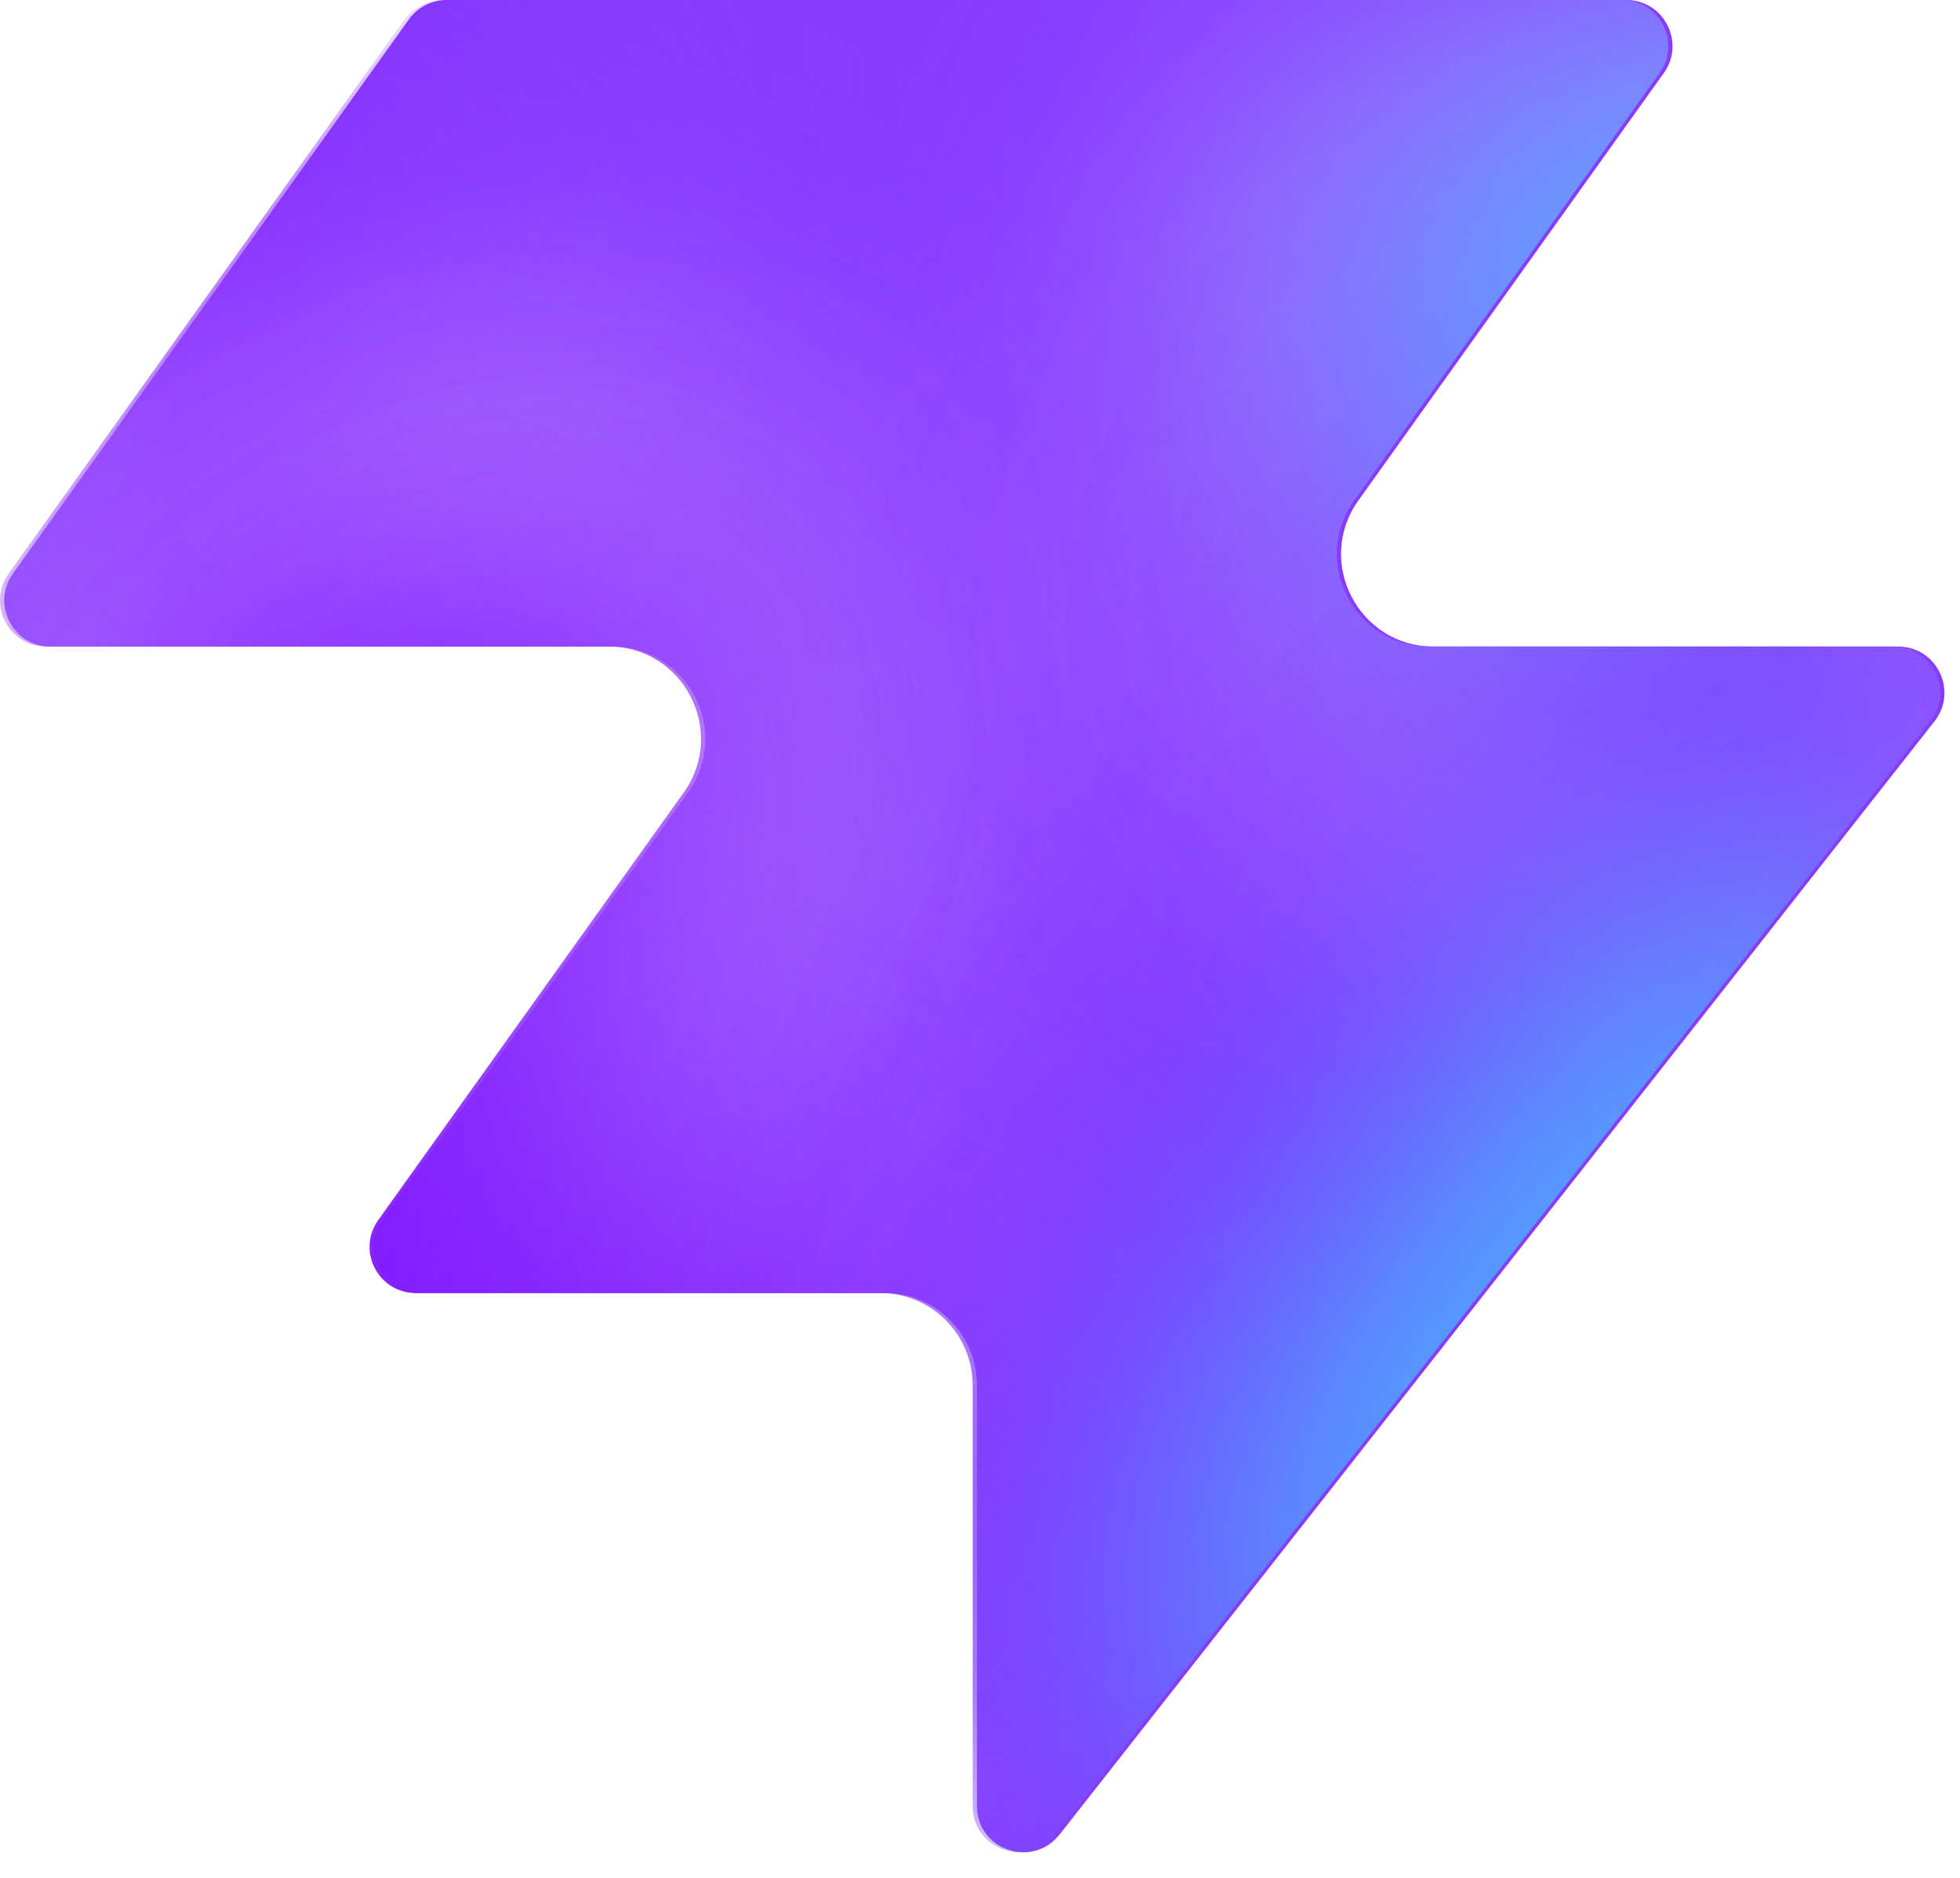
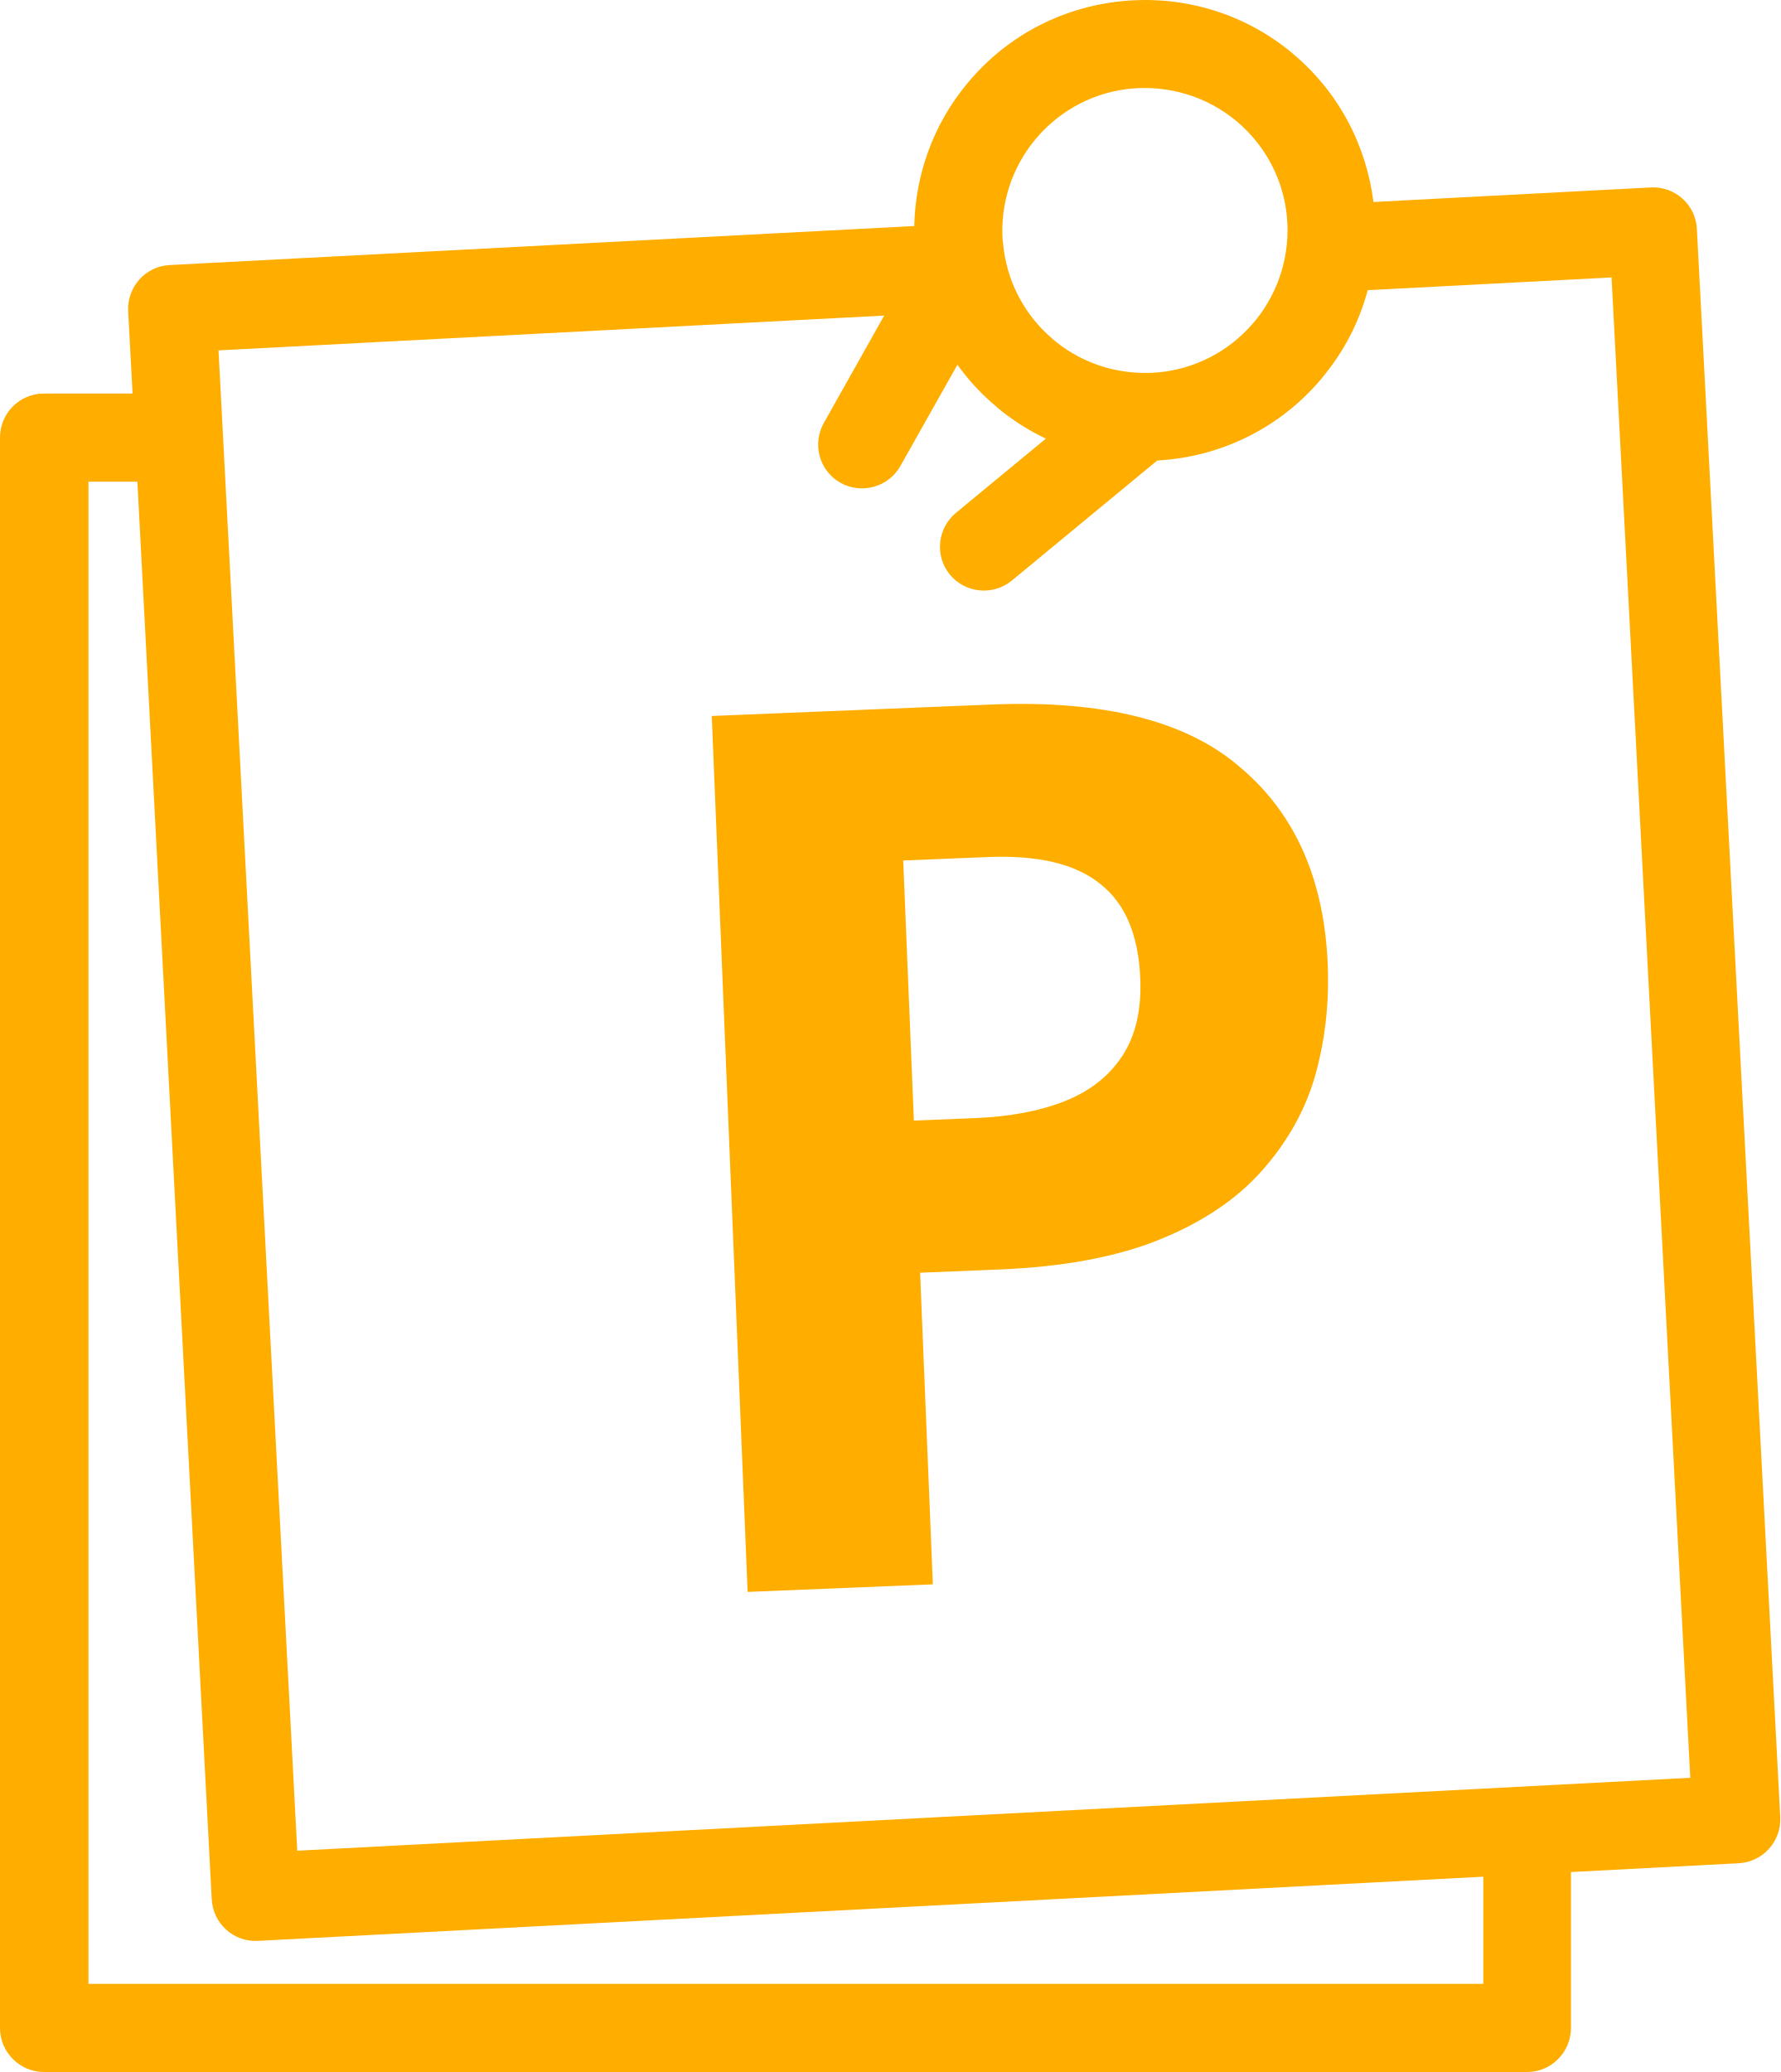
- <svg xmlns="http://www.w3.org/2000/svg" width="48" height="46" fill="none" viewBox="0 0 48 46">
-   <path fill="#863bff" d="M25.946 44.938c-.664.845-2.021.375-2.021-.698V33.937a2.26 2.26 0 0 0-2.262-2.262H10.287c-.92 0-1.456-1.04-.92-1.788l7.48-10.471c1.07-1.497 0-3.578-1.842-3.578H1.237c-.92 0-1.456-1.04-.92-1.788L10.013.474c.214-.297.556-.474.92-.474h28.894c.92 0 1.456 1.04.92 1.788l-7.48 10.471c-1.07 1.498 0 3.579 1.842 3.579h11.377c.943 0 1.473 1.088.89 1.83L25.947 44.94z" style="fill:#863bff;fill:color(display-p3 .525 .23 1);fill-opacity:1" />
-   <mask id="a" width="48" height="46" x="0" y="0" maskUnits="userSpaceOnUse" style="mask-type:alpha">
-     <path fill="#000" d="M25.842 44.938c-.664.844-2.021.375-2.021-.698V33.937a2.26 2.26 0 0 0-2.262-2.262H10.183c-.92 0-1.456-1.04-.92-1.788l7.48-10.471c1.07-1.498 0-3.579-1.842-3.579H1.133c-.92 0-1.456-1.04-.92-1.787L9.91.473c.214-.297.556-.474.92-.474h28.894c.92 0 1.456 1.04.92 1.788l-7.48 10.471c-1.07 1.498 0 3.578 1.842 3.578h11.377c.943 0 1.473 1.088.89 1.832L25.843 44.94z" style="fill:#000;fill-opacity:1" />
-   </mask>
-   <g mask="url(#a)">
-     <g filter="url(#b)">
-       <ellipse cx="5.508" cy="14.704" fill="#ede6ff" rx="5.508" ry="14.704" style="fill:#ede6ff;fill:color(display-p3 .927 .903 1);fill-opacity:1" transform="matrix(.00324 1 1 -.00324 -4.47 31.516)" />
-     </g>
-     <g filter="url(#c)">
-       <ellipse cx="10.399" cy="29.851" fill="#ede6ff" rx="10.399" ry="29.851" style="fill:#ede6ff;fill:color(display-p3 .927 .903 1);fill-opacity:1" transform="matrix(.00324 1 1 -.00324 -39.328 7.883)" />
-     </g>
-     <g filter="url(#d)">
-       <ellipse cx="5.508" cy="30.487" fill="#7e14ff" rx="5.508" ry="30.487" style="fill:#7e14ff;fill:color(display-p3 .492 .077 1);fill-opacity:1" transform="rotate(89.814 -25.913 -14.639)scale(1 -1)" />
-     </g>
-     <g filter="url(#e)">
-       <ellipse cx="5.508" cy="30.599" fill="#7e14ff" rx="5.508" ry="30.599" style="fill:#7e14ff;fill:color(display-p3 .492 .077 1);fill-opacity:1" transform="rotate(89.814 -32.644 -3.334)scale(1 -1)" />
-     </g>
-     <g filter="url(#f)">
-       <ellipse cx="5.508" cy="30.599" fill="#7e14ff" rx="5.508" ry="30.599" style="fill:#7e14ff;fill:color(display-p3 .492 .077 1);fill-opacity:1" transform="matrix(.00324 1 1 -.00324 -34.34 30.47)" />
-     </g>
-     <g filter="url(#g)">
-       <ellipse cx="14.072" cy="22.078" fill="#ede6ff" rx="14.072" ry="22.078" style="fill:#ede6ff;fill:color(display-p3 .927 .903 1);fill-opacity:1" transform="rotate(93.35 24.506 48.493)scale(-1 1)" />
-     </g>
-     <g filter="url(#h)">
-       <ellipse cx="3.47" cy="21.501" fill="#7e14ff" rx="3.47" ry="21.501" style="fill:#7e14ff;fill:color(display-p3 .492 .077 1);fill-opacity:1" transform="rotate(89.009 28.708 47.59)scale(-1 1)" />
-     </g>
-     <g filter="url(#i)">
-       <ellipse cx="3.47" cy="21.501" fill="#7e14ff" rx="3.47" ry="21.501" style="fill:#7e14ff;fill:color(display-p3 .492 .077 1);fill-opacity:1" transform="rotate(89.009 28.708 47.59)scale(-1 1)" />
-     </g>
-     <g filter="url(#j)">
-       <ellipse cx=".387" cy="8.972" fill="#7e14ff" rx="4.407" ry="29.108" style="fill:#7e14ff;fill:color(display-p3 .492 .077 1);fill-opacity:1" transform="rotate(39.51 .387 8.972)" />
-     </g>
-     <g filter="url(#k)">
-       <ellipse cx="47.523" cy="-6.092" fill="#7e14ff" rx="4.407" ry="29.108" style="fill:#7e14ff;fill:color(display-p3 .492 .077 1);fill-opacity:1" transform="rotate(37.892 47.523 -6.092)" />
-     </g>
-     <g filter="url(#l)">
-       <ellipse cx="41.412" cy="6.333" fill="#47bfff" rx="5.971" ry="9.665" style="fill:#47bfff;fill:color(display-p3 .28 .748 1);fill-opacity:1" transform="rotate(37.892 41.412 6.333)" />
-     </g>
-     <g filter="url(#m)">
-       <ellipse cx="-1.879" cy="38.332" fill="#7e14ff" rx="4.407" ry="29.108" style="fill:#7e14ff;fill:color(display-p3 .492 .077 1);fill-opacity:1" transform="rotate(37.892 -1.88 38.332)" />
-     </g>
-     <g filter="url(#n)">
-       <ellipse cx="-1.879" cy="38.332" fill="#7e14ff" rx="4.407" ry="29.108" style="fill:#7e14ff;fill:color(display-p3 .492 .077 1);fill-opacity:1" transform="rotate(37.892 -1.88 38.332)" />
-     </g>
-     <g filter="url(#o)">
-       <ellipse cx="35.651" cy="29.907" fill="#7e14ff" rx="4.407" ry="29.108" style="fill:#7e14ff;fill:color(display-p3 .492 .077 1);fill-opacity:1" transform="rotate(37.892 35.651 29.907)" />
-     </g>
-     <g filter="url(#p)">
-       <ellipse cx="38.418" cy="32.4" fill="#47bfff" rx="5.971" ry="15.297" style="fill:#47bfff;fill:color(display-p3 .28 .748 1);fill-opacity:1" transform="rotate(37.892 38.418 32.4)" />
-     </g>
-   </g>
-   <defs>
-     <filter id="b" width="60.045" height="41.654" x="-19.77" y="16.149" color-interpolation-filters="sRGB" filterUnits="userSpaceOnUse">
-       <feFlood flood-opacity="0" result="BackgroundImageFix" />
-       <feBlend in="SourceGraphic" in2="BackgroundImageFix" result="shape" />
-       <feGaussianBlur result="effect1_foregroundBlur_2002_17158" stdDeviation="7.659" />
-     </filter>
-     <filter id="c" width="90.34" height="51.437" x="-54.613" y="-7.533" color-interpolation-filters="sRGB" filterUnits="userSpaceOnUse">
-       <feFlood flood-opacity="0" result="BackgroundImageFix" />
-       <feBlend in="SourceGraphic" in2="BackgroundImageFix" result="shape" />
-       <feGaussianBlur result="effect1_foregroundBlur_2002_17158" stdDeviation="7.659" />
-     </filter>
-     <filter id="d" width="79.355" height="29.4" x="-49.64" y="2.03" color-interpolation-filters="sRGB" filterUnits="userSpaceOnUse">
-       <feFlood flood-opacity="0" result="BackgroundImageFix" />
-       <feBlend in="SourceGraphic" in2="BackgroundImageFix" result="shape" />
-       <feGaussianBlur result="effect1_foregroundBlur_2002_17158" stdDeviation="4.596" />
-     </filter>
-     <filter id="e" width="79.579" height="29.4" x="-45.045" y="20.029" color-interpolation-filters="sRGB" filterUnits="userSpaceOnUse">
-       <feFlood flood-opacity="0" result="BackgroundImageFix" />
-       <feBlend in="SourceGraphic" in2="BackgroundImageFix" result="shape" />
-       <feGaussianBlur result="effect1_foregroundBlur_2002_17158" stdDeviation="4.596" />
-     </filter>
-     <filter id="f" width="79.579" height="29.4" x="-43.513" y="21.178" color-interpolation-filters="sRGB" filterUnits="userSpaceOnUse">
-       <feFlood flood-opacity="0" result="BackgroundImageFix" />
-       <feBlend in="SourceGraphic" in2="BackgroundImageFix" result="shape" />
-       <feGaussianBlur result="effect1_foregroundBlur_2002_17158" stdDeviation="4.596" />
-     </filter>
-     <filter id="g" width="74.749" height="58.852" x="15.756" y="-17.901" color-interpolation-filters="sRGB" filterUnits="userSpaceOnUse">
-       <feFlood flood-opacity="0" result="BackgroundImageFix" />
-       <feBlend in="SourceGraphic" in2="BackgroundImageFix" result="shape" />
-       <feGaussianBlur result="effect1_foregroundBlur_2002_17158" stdDeviation="7.659" />
-     </filter>
-     <filter id="h" width="61.377" height="25.362" x="23.548" y="2.284" color-interpolation-filters="sRGB" filterUnits="userSpaceOnUse">
-       <feFlood flood-opacity="0" result="BackgroundImageFix" />
-       <feBlend in="SourceGraphic" in2="BackgroundImageFix" result="shape" />
-       <feGaussianBlur result="effect1_foregroundBlur_2002_17158" stdDeviation="4.596" />
-     </filter>
-     <filter id="i" width="61.377" height="25.362" x="23.548" y="2.284" color-interpolation-filters="sRGB" filterUnits="userSpaceOnUse">
-       <feFlood flood-opacity="0" result="BackgroundImageFix" />
-       <feBlend in="SourceGraphic" in2="BackgroundImageFix" result="shape" />
-       <feGaussianBlur result="effect1_foregroundBlur_2002_17158" stdDeviation="4.596" />
-     </filter>
-     <filter id="j" width="56.045" height="63.649" x="-27.636" y="-22.853" color-interpolation-filters="sRGB" filterUnits="userSpaceOnUse">
-       <feFlood flood-opacity="0" result="BackgroundImageFix" />
-       <feBlend in="SourceGraphic" in2="BackgroundImageFix" result="shape" />
-       <feGaussianBlur result="effect1_foregroundBlur_2002_17158" stdDeviation="4.596" />
-     </filter>
-     <filter id="k" width="54.814" height="64.646" x="20.116" y="-38.415" color-interpolation-filters="sRGB" filterUnits="userSpaceOnUse">
-       <feFlood flood-opacity="0" result="BackgroundImageFix" />
-       <feBlend in="SourceGraphic" in2="BackgroundImageFix" result="shape" />
-       <feGaussianBlur result="effect1_foregroundBlur_2002_17158" stdDeviation="4.596" />
-     </filter>
-     <filter id="l" width="33.541" height="35.313" x="24.641" y="-11.323" color-interpolation-filters="sRGB" filterUnits="userSpaceOnUse">
-       <feFlood flood-opacity="0" result="BackgroundImageFix" />
-       <feBlend in="SourceGraphic" in2="BackgroundImageFix" result="shape" />
-       <feGaussianBlur result="effect1_foregroundBlur_2002_17158" stdDeviation="4.596" />
-     </filter>
-     <filter id="m" width="54.814" height="64.646" x="-29.286" y="6.009" color-interpolation-filters="sRGB" filterUnits="userSpaceOnUse">
-       <feFlood flood-opacity="0" result="BackgroundImageFix" />
-       <feBlend in="SourceGraphic" in2="BackgroundImageFix" result="shape" />
-       <feGaussianBlur result="effect1_foregroundBlur_2002_17158" stdDeviation="4.596" />
-     </filter>
-     <filter id="n" width="54.814" height="64.646" x="-29.286" y="6.009" color-interpolation-filters="sRGB" filterUnits="userSpaceOnUse">
-       <feFlood flood-opacity="0" result="BackgroundImageFix" />
-       <feBlend in="SourceGraphic" in2="BackgroundImageFix" result="shape" />
-       <feGaussianBlur result="effect1_foregroundBlur_2002_17158" stdDeviation="4.596" />
-     </filter>
-     <filter id="o" width="54.814" height="64.646" x="8.244" y="-2.416" color-interpolation-filters="sRGB" filterUnits="userSpaceOnUse">
-       <feFlood flood-opacity="0" result="BackgroundImageFix" />
-       <feBlend in="SourceGraphic" in2="BackgroundImageFix" result="shape" />
-       <feGaussianBlur result="effect1_foregroundBlur_2002_17158" stdDeviation="4.596" />
-     </filter>
-     <filter id="p" width="39.409" height="43.623" x="18.713" y="10.588" color-interpolation-filters="sRGB" filterUnits="userSpaceOnUse">
-       <feFlood flood-opacity="0" result="BackgroundImageFix" />
-       <feBlend in="SourceGraphic" in2="BackgroundImageFix" result="shape" />
-       <feGaussianBlur result="effect1_foregroundBlur_2002_17158" stdDeviation="4.596" />
-     </filter>
-   </defs>
+ <svg xmlns="http://www.w3.org/2000/svg" width="116" height="135" viewBox="0 0 116 135" fill="none">
+   <path d="M73.279 0.061C77.101 -0.282 81.069 0.835 84.239 3.494H84.234C87.265 6.024 89.032 9.514 89.492 13.161L107.562 12.213C109.145 12.129 110.492 13.347 110.564 14.912L115.997 118.399C116.07 119.981 114.863 121.316 113.281 121.4L102.36 121.973V132.128C102.36 133.71 101.081 135.001 99.504 135.001H2.873C1.279 135.001 9.10534e-06 133.71 0 132.128V28.512C0 26.918 1.279 25.639 2.873 25.639H8.637L8.351 20.27C8.278 18.687 9.484 17.341 11.066 17.269L59.57 14.727C59.643 11.411 60.793 8.089 63.077 5.374C65.737 2.187 69.441 0.392 73.279 0.061ZM5.764 129.257H96.648V122.277L96.642 122.276L16.797 126.457C15.214 126.541 13.879 125.323 13.795 123.741L8.952 31.386H5.764V129.257ZM89.116 18.907C88.572 20.961 87.568 22.93 86.114 24.652L86.098 24.681C83.438 27.839 79.745 29.635 75.912 29.966L75.395 30.011L65.929 37.826C64.705 38.83 62.898 38.657 61.894 37.44C60.889 36.216 61.075 34.41 62.298 33.405L68.145 28.58C67.023 28.047 65.962 27.374 64.957 26.538L64.94 26.51C63.947 25.691 63.1 24.759 62.382 23.766L58.661 30.375C57.887 31.738 56.13 32.227 54.755 31.452C53.392 30.689 52.903 28.939 53.678 27.559L57.611 20.562L14.238 22.829L19.368 120.582L110.134 115.83L105.005 18.077L89.116 18.907ZM80.569 7.894C78.6 6.255 76.147 5.566 73.773 5.768C71.416 5.97 69.132 7.092 67.482 9.056C65.889 10.963 65.182 13.319 65.328 15.619L65.356 15.833C65.558 18.161 66.635 20.4 68.532 22.038L68.745 22.223C70.687 23.805 73.1 24.462 75.423 24.266C77.735 24.064 79.991 22.986 81.63 21.078L81.804 20.877C83.386 18.925 84.06 16.523 83.858 14.184C83.656 11.827 82.534 9.543 80.569 7.894Z" fill="#FFAE00" />
+   <path d="M64.601 45.903C71.954 45.601 77.375 46.981 80.864 50.041C84.403 53.045 86.286 57.318 86.513 62.86C86.615 65.365 86.341 67.778 85.689 70.1C85.034 72.369 83.865 74.445 82.18 76.329C80.547 78.157 78.339 79.635 75.556 80.763C72.773 81.892 69.304 82.541 65.147 82.711L59.952 82.924L60.783 103.227L48.713 103.721L46.376 46.649L64.601 45.903ZM64.367 55.84L58.852 56.066L59.546 73.012L63.542 72.849C65.834 72.755 67.793 72.381 69.421 71.727C71.049 71.073 72.29 70.088 73.144 68.772C73.997 67.456 74.382 65.786 74.299 63.761C74.184 60.936 73.326 58.89 71.726 57.621C70.124 56.299 67.671 55.705 64.367 55.84Z" fill="#FFAE00" />
</svg>
